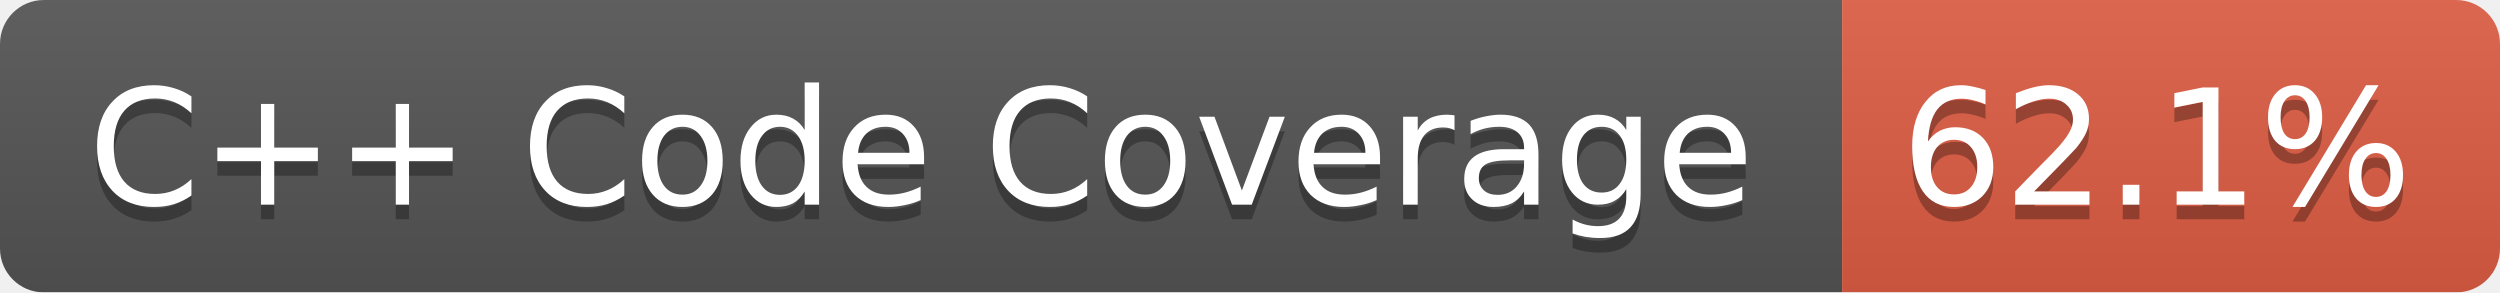
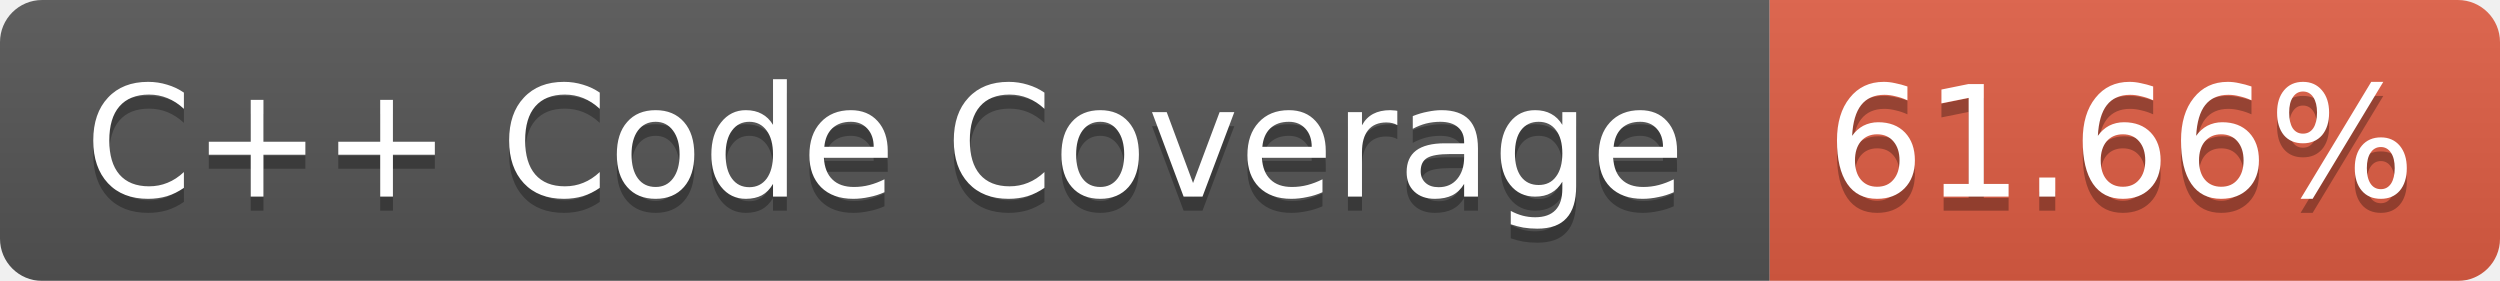
- <svg xmlns="http://www.w3.org/2000/svg" width="171" height="20">
+ <svg xmlns="http://www.w3.org/2000/svg" width="178" height="20">
  <linearGradient id="b" x2="0" y2="100%">
    <stop offset="0" stop-color="#bbb" stop-opacity=".1" />
    <stop offset="1" stop-opacity=".1" />
  </linearGradient>
  <mask id="a">
-     <rect width="171" height="20" rx="3" fill="#fff" />
+     <rect width="178" height="20" rx="3" fill="#fff" />
  </mask>
  <g mask="url(#a)">
    <path fill="#555" d="M0 0h126v20H0z" />
-     <path fill="#E05D44" d="M126 0h45v20h-45z" />
-     <path fill="url(#b)" d="M0 0h171v20H0z" />
+     <path fill="#E05D44" d="M126 0h52v20h-52z" />
+     <path fill="url(#b)" d="M0 0h178v20H0z" />
  </g>
  <g fill="#fff" text-anchor="middle" font-family="Verdana,DejaVu Sans,Geneva,sans-serif" font-size="11">
    <text x="63" y="15" fill="#010101" fill-opacity=".3">C++ Code Coverage</text>
    <text x="63" y="14">C++ Code Coverage</text>
-     <text x="147.5" y="15" fill="#010101" fill-opacity=".3">62.1%</text>
-     <text x="147.5" y="14">62.1%</text>
+     <text x="151" y="15" fill="#010101" fill-opacity=".3">61.66%</text>
+     <text x="151" y="14">61.66%</text>
  </g>
</svg>
